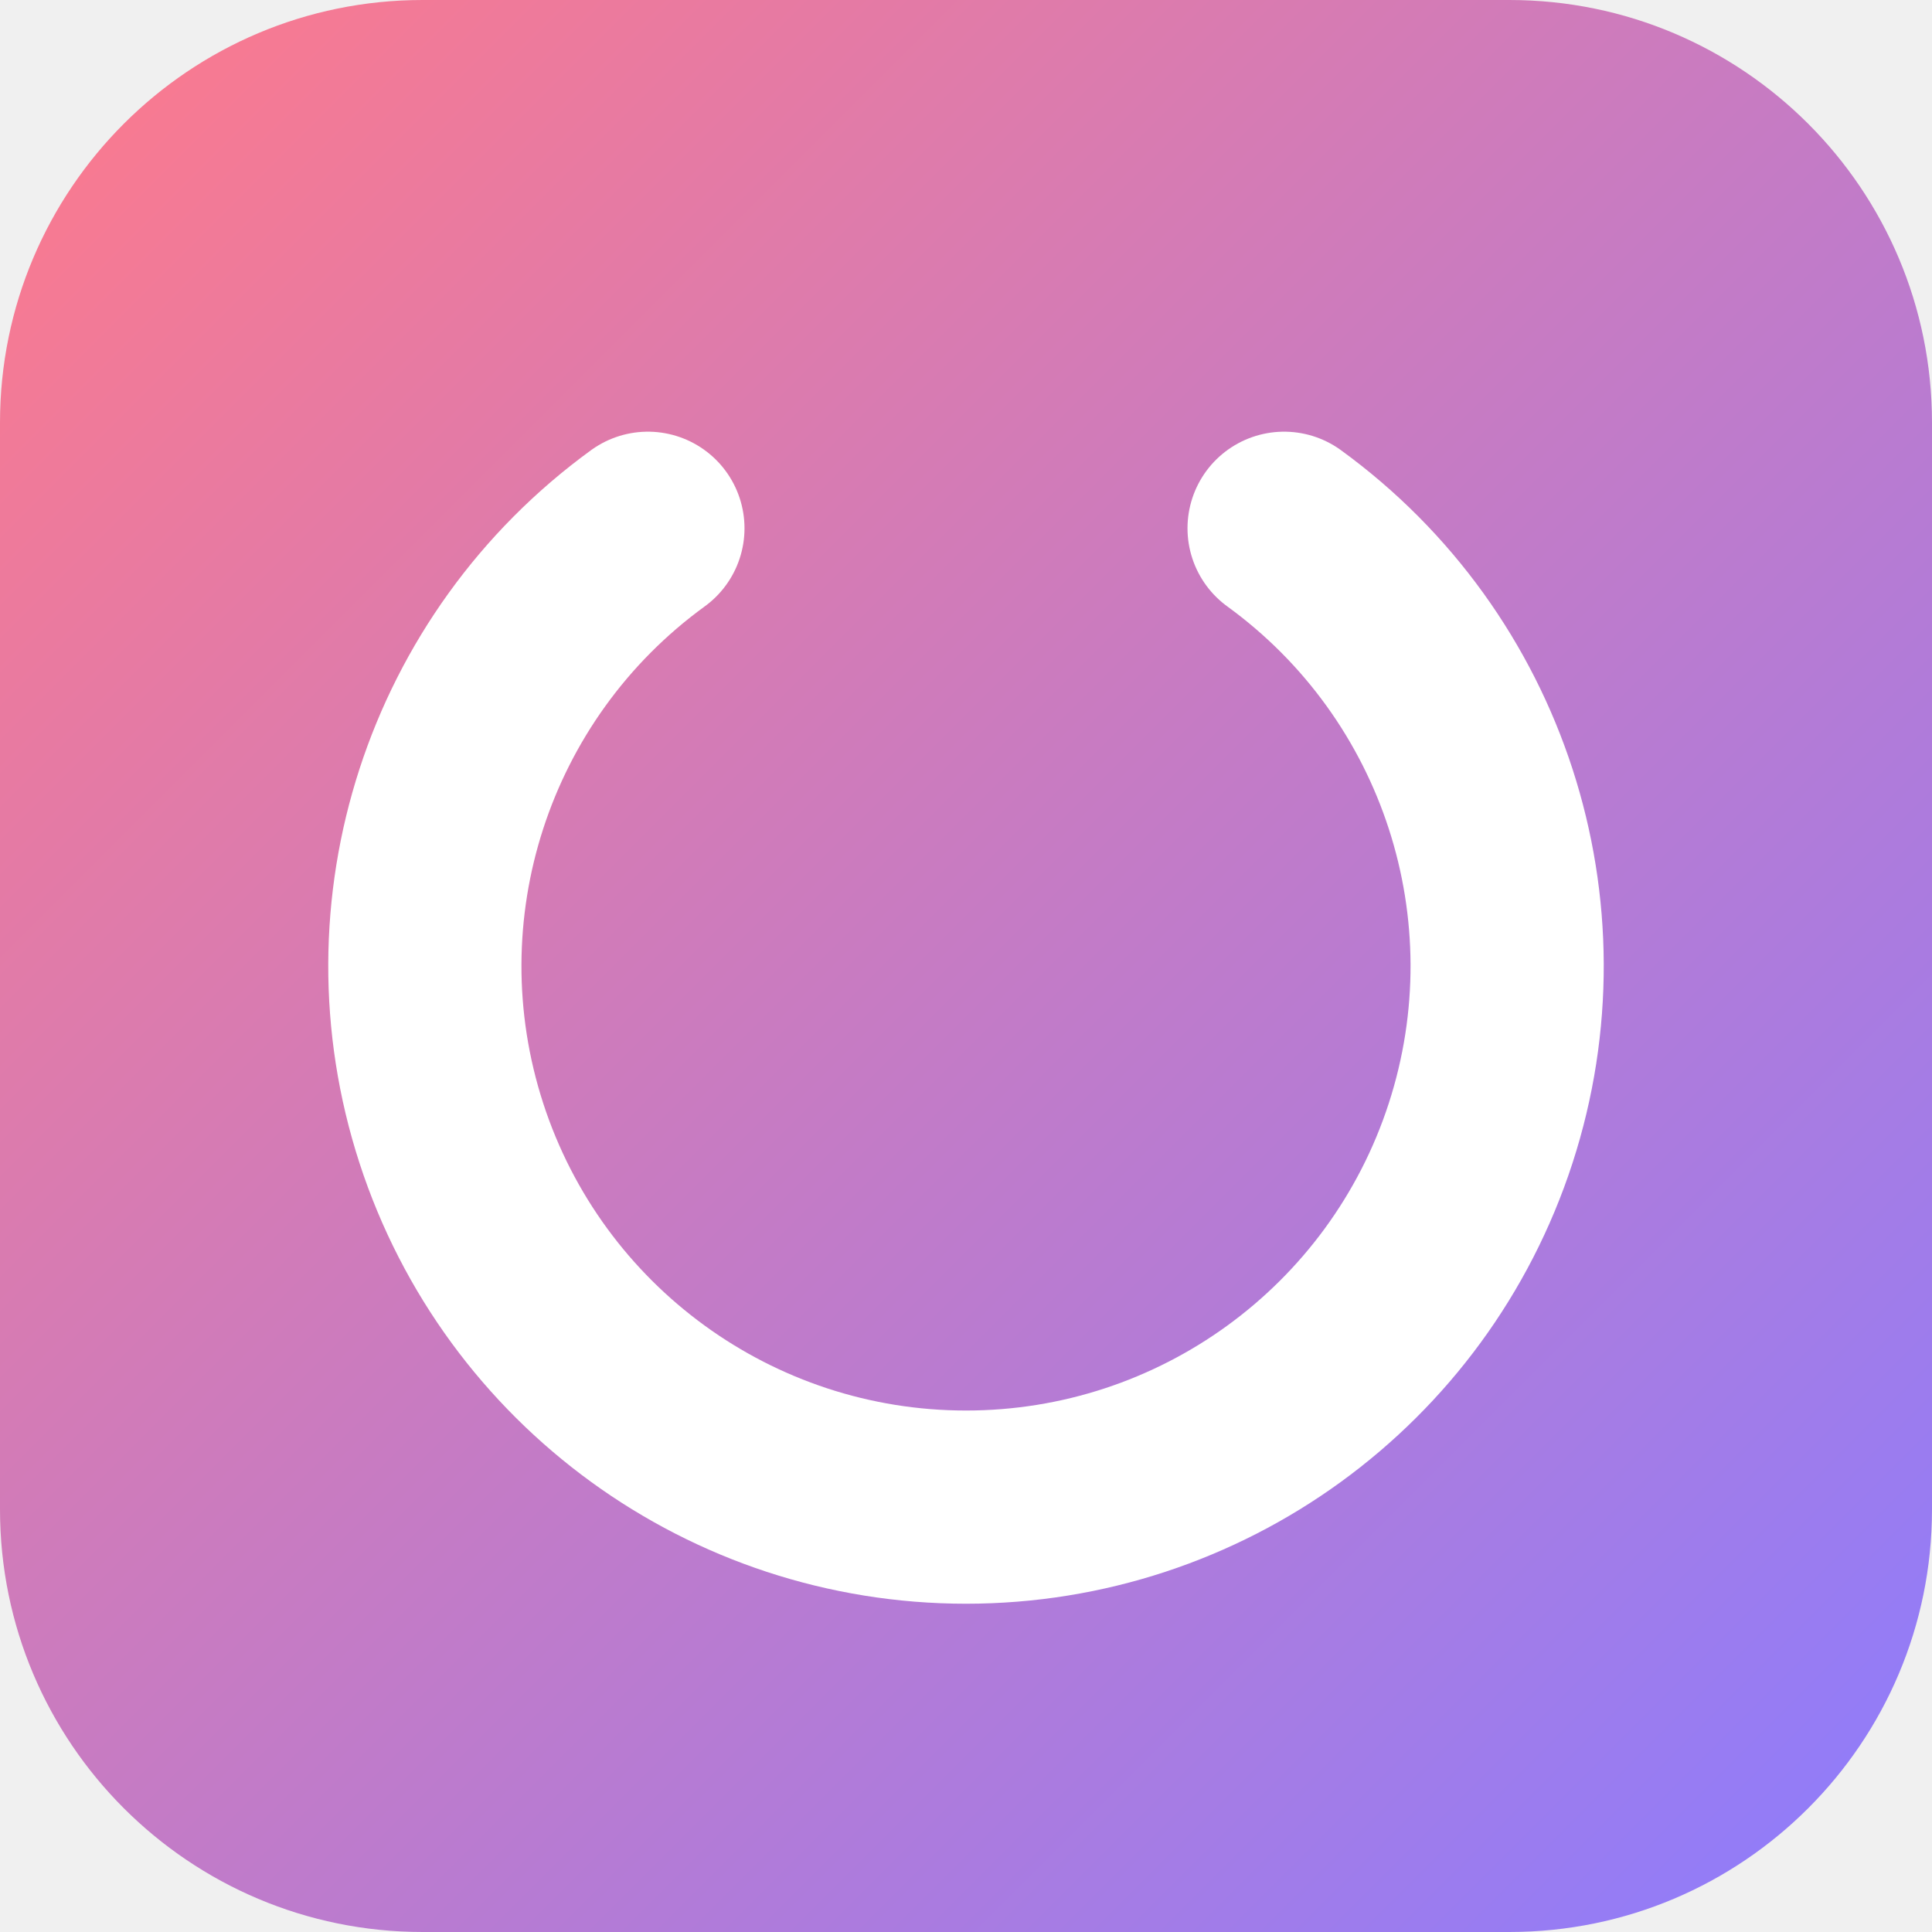
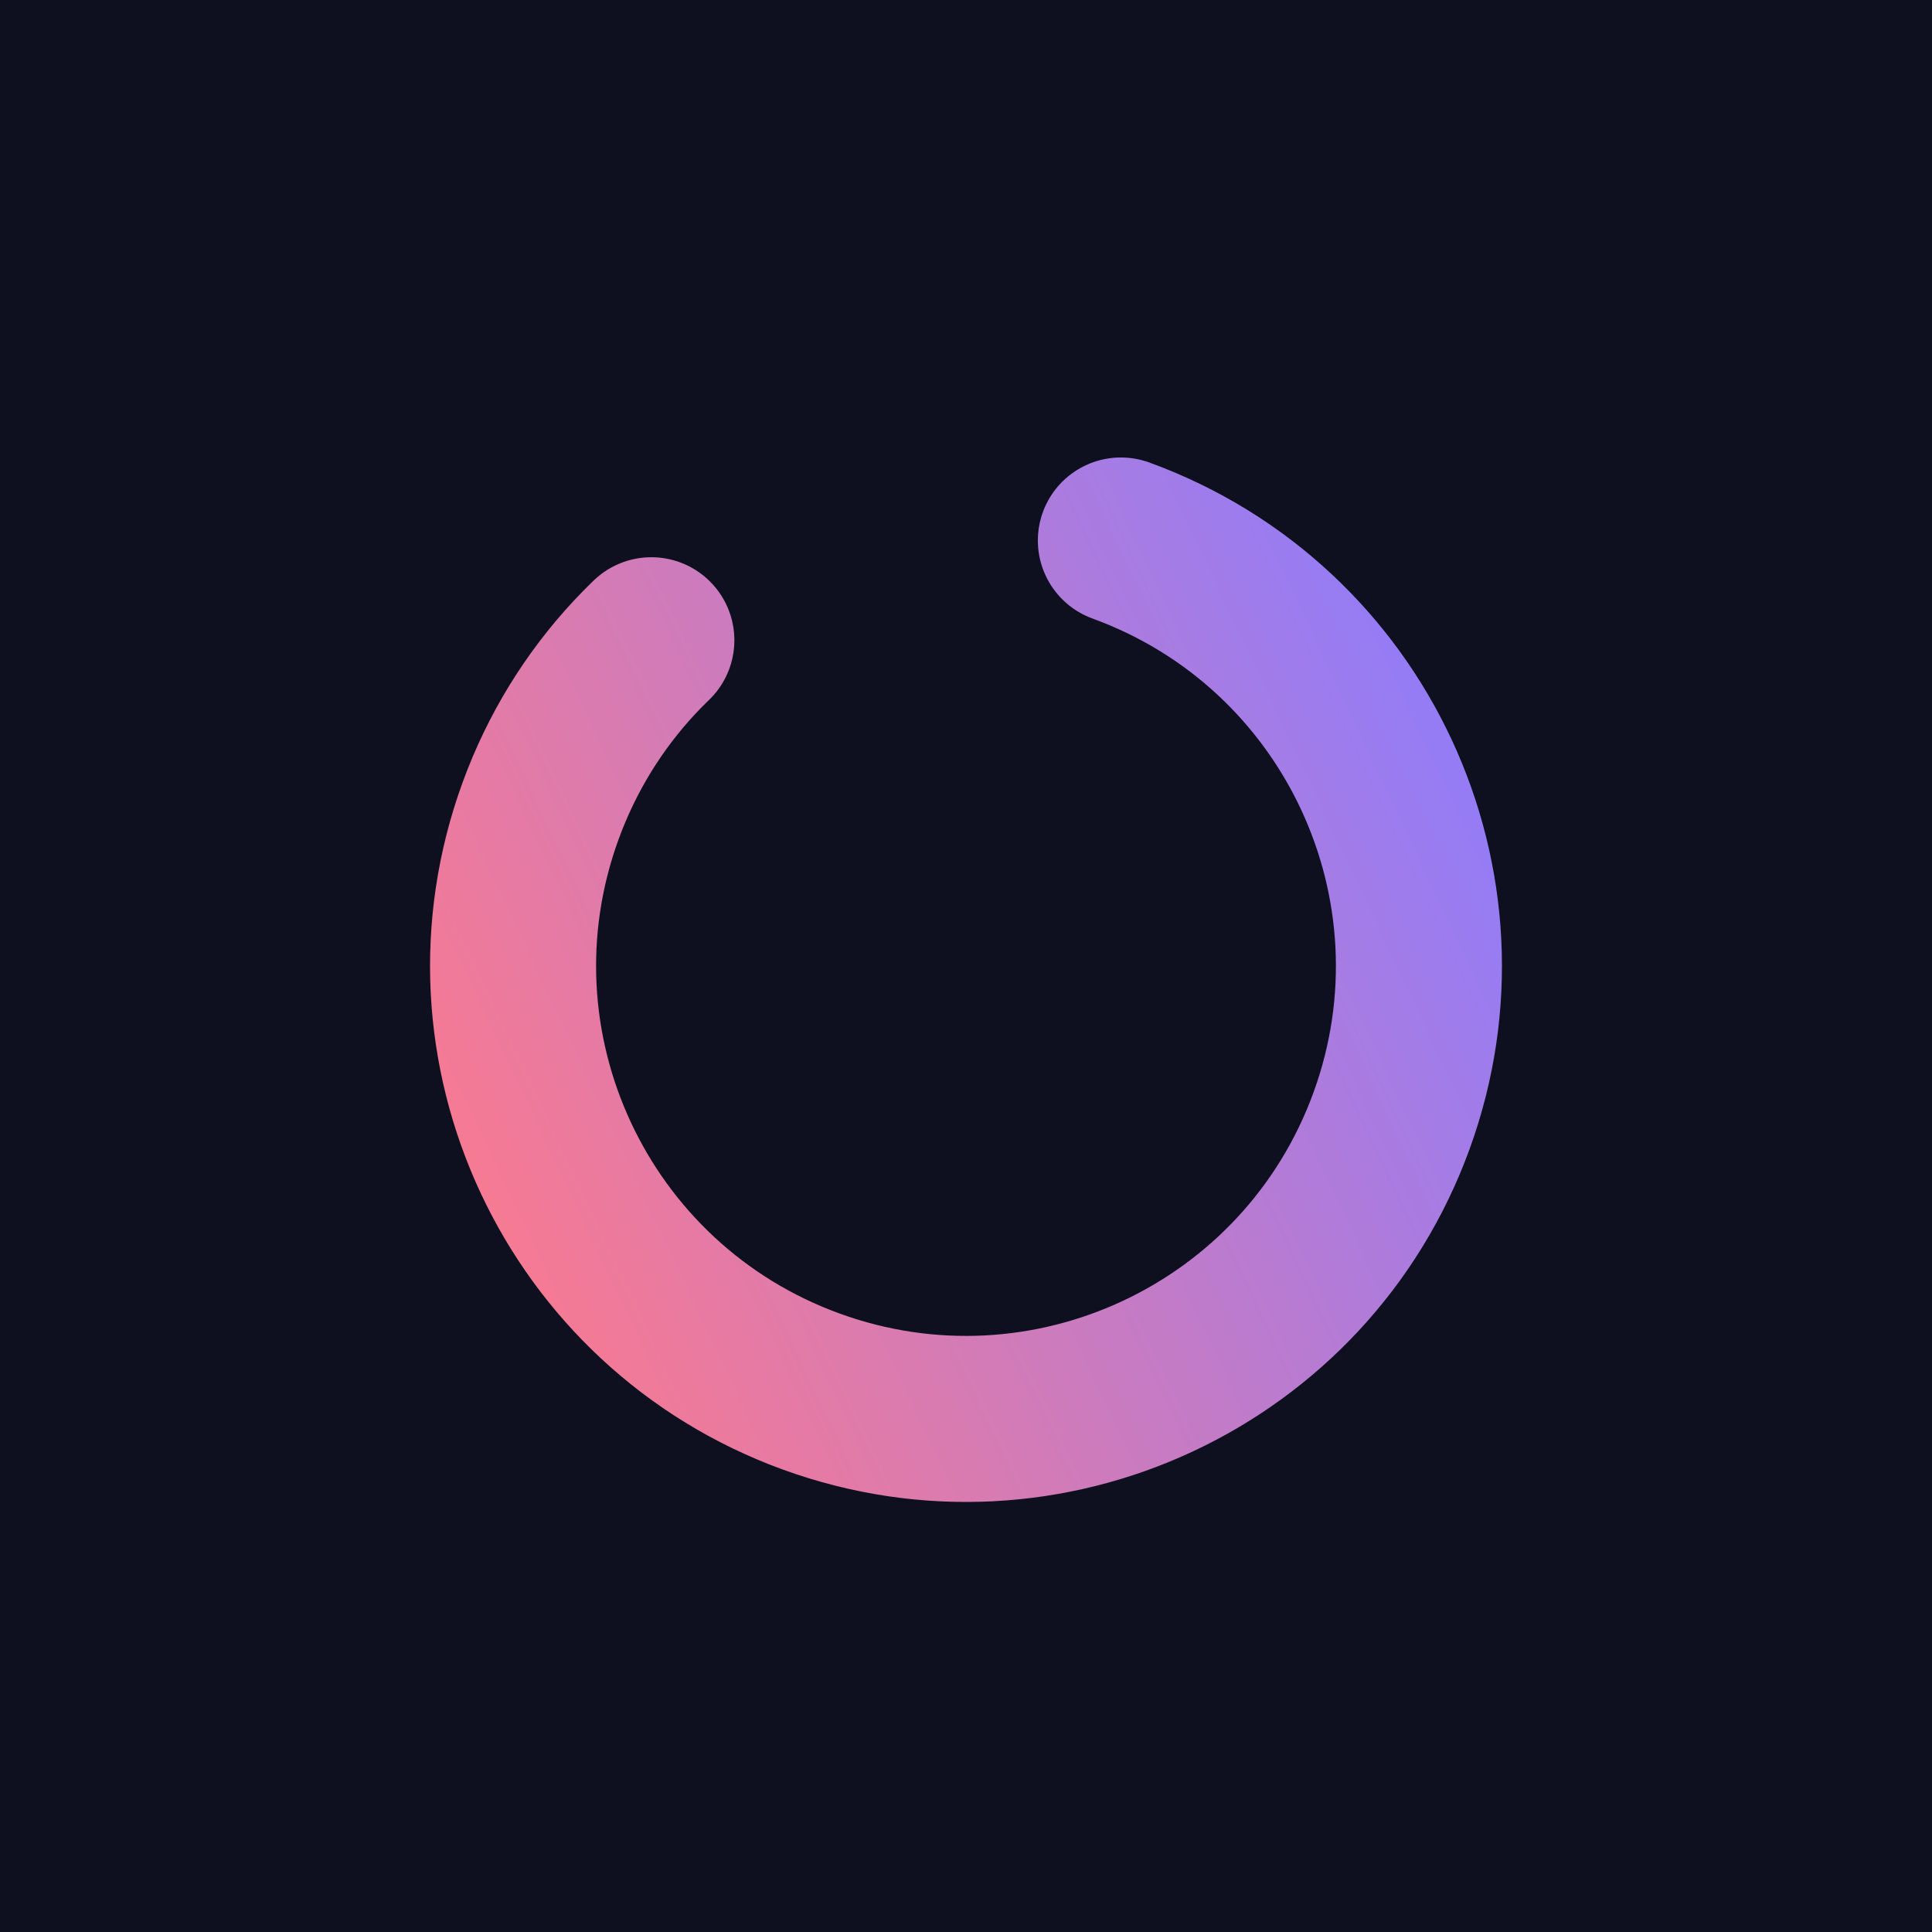
<svg xmlns="http://www.w3.org/2000/svg" viewBox="0 0 512 512">
  <defs>
    <linearGradient id="g" x1="0" y1="0" x2="1" y2="1">
      <stop offset="0" stop-color="#FF7A8A" />
      <stop offset="1" stop-color="#8B7CFF" />
    </linearGradient>
  </defs>
-   <rect width="512" height="512" rx="112" fill="url(#g)" />
-   <path d="M340.3 140.0 A143.4 143.4 0 1 1 171.7 140.0" fill="none" stroke="#fff" stroke-width="51.2" stroke-linecap="round" />
+   <rect width="512" height="512" fill="#0E1020" />
+   <circle cx="256" cy="256" r="120" fill="none" stroke="url(#g)" stroke-width="44" stroke-linecap="round" stroke-dasharray="620 140" transform="rotate(-70 256 256)" />
</svg>
